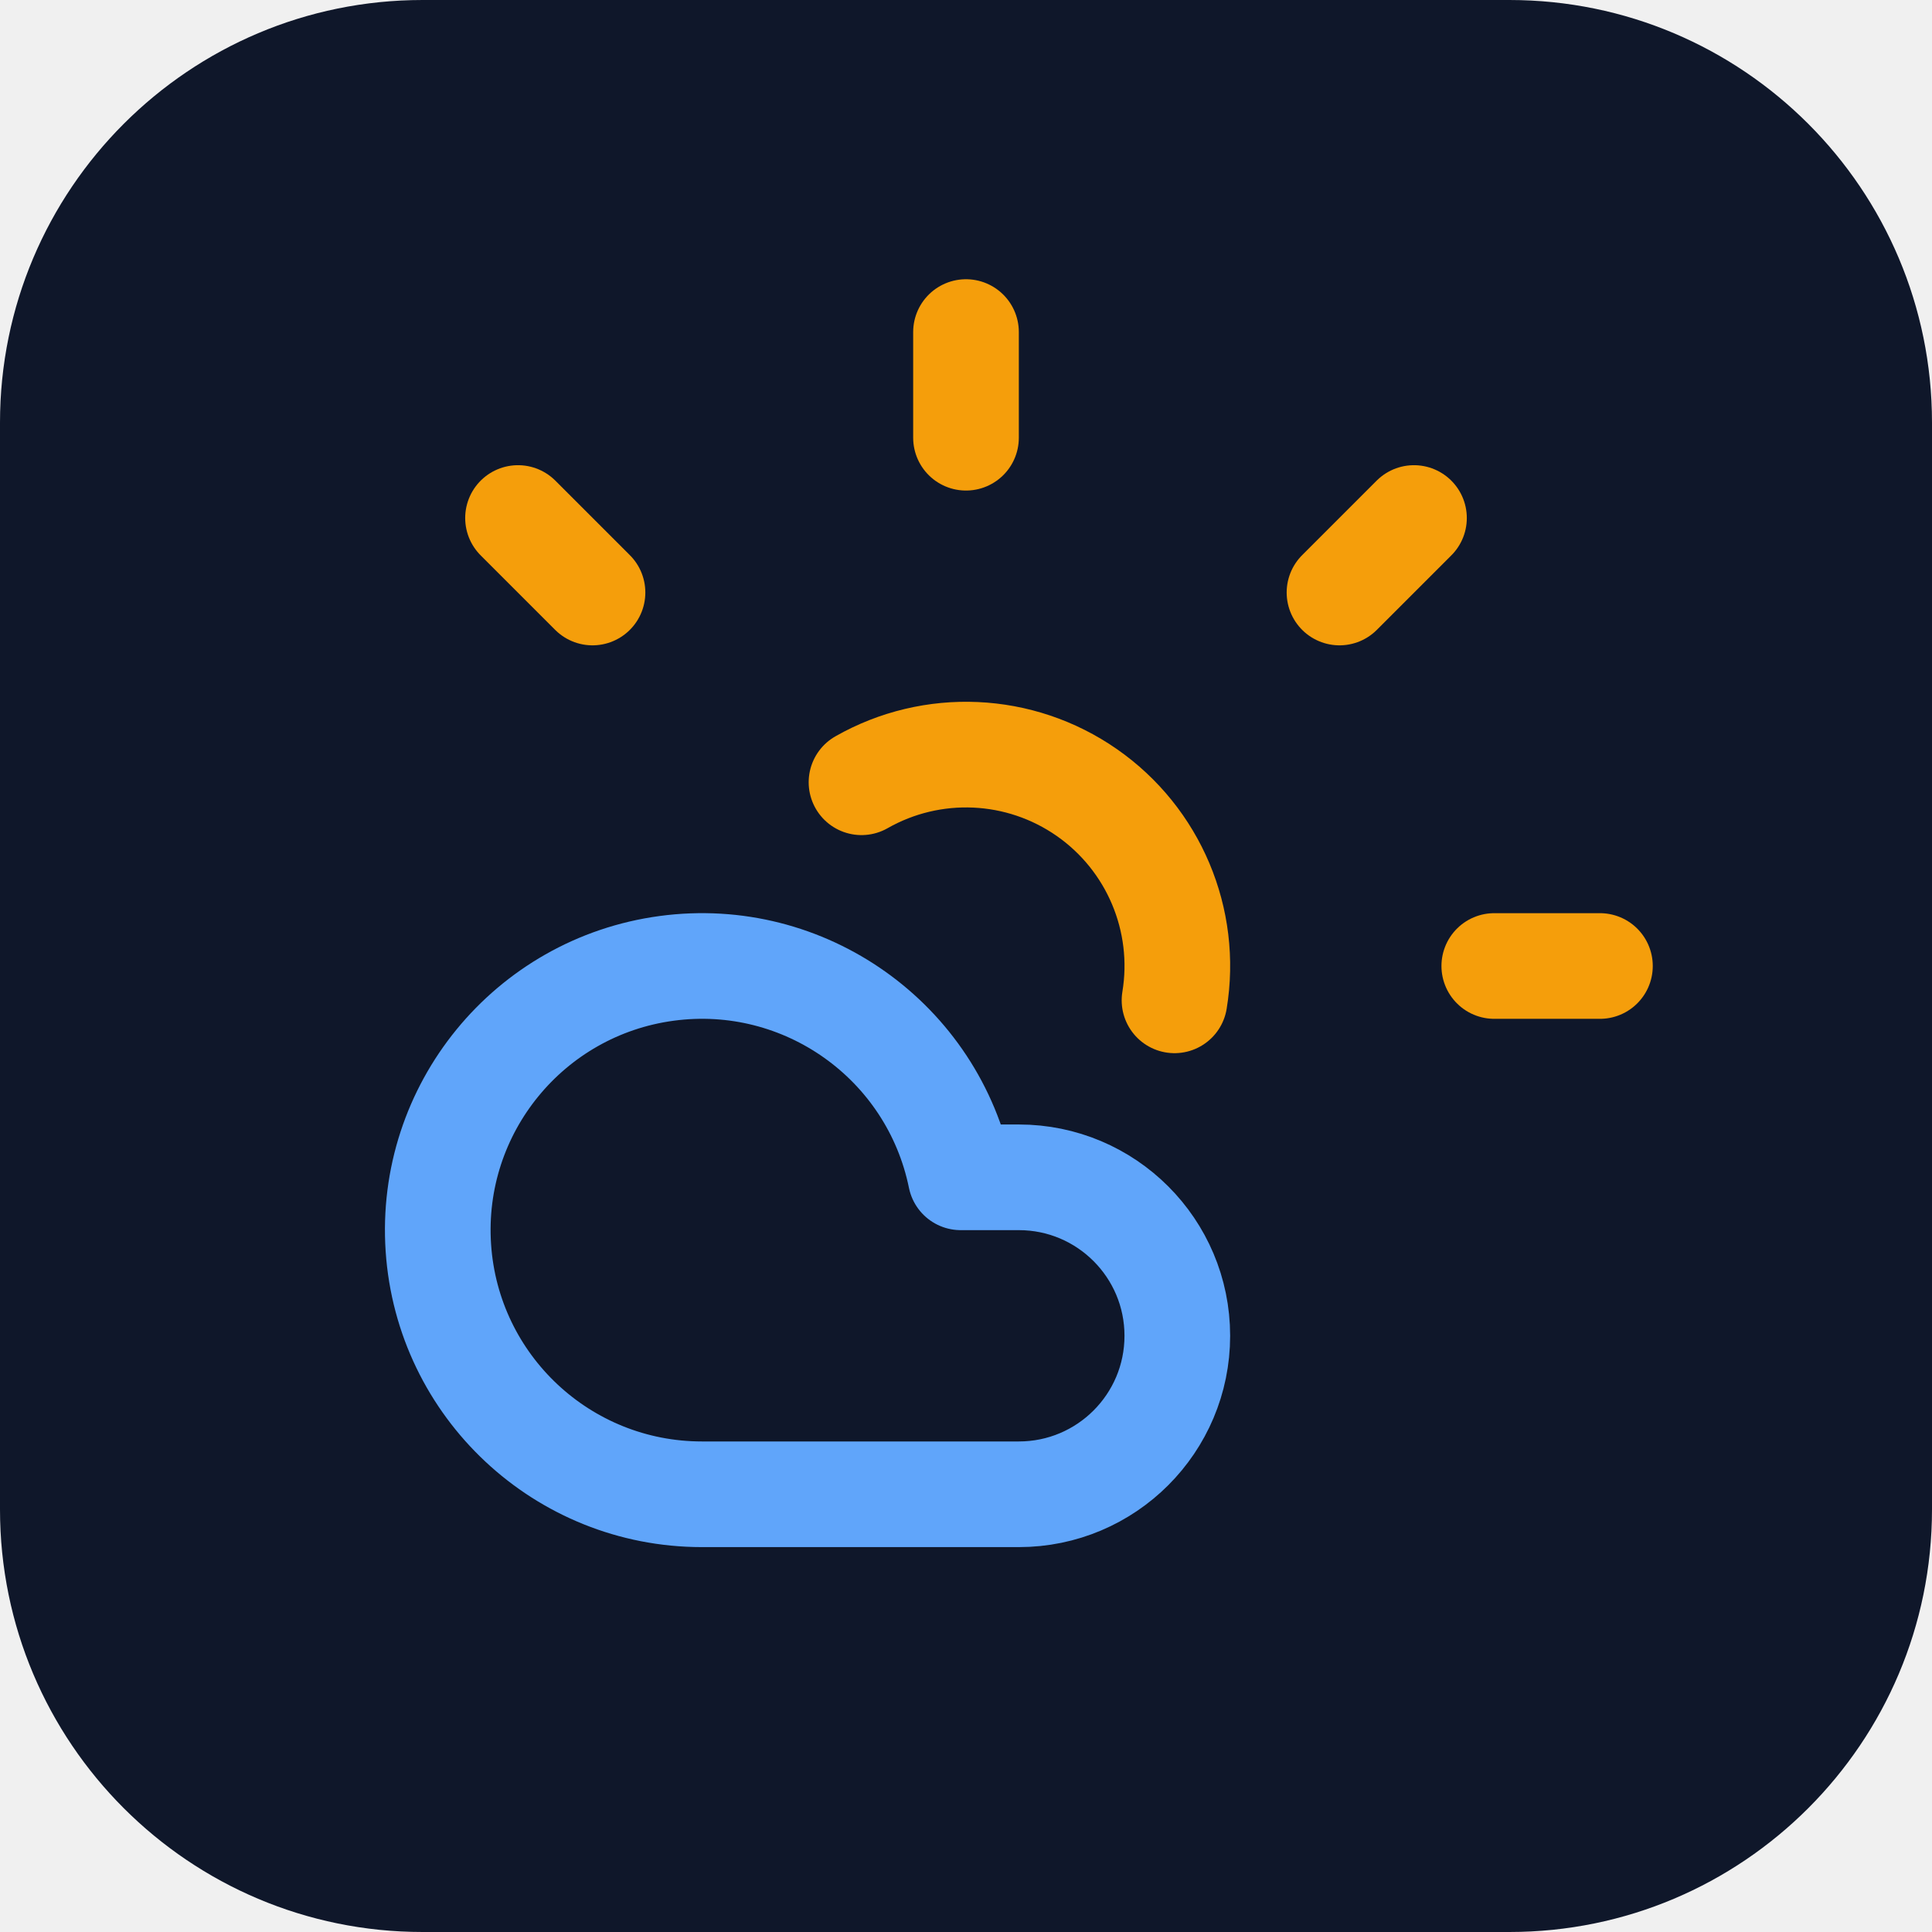
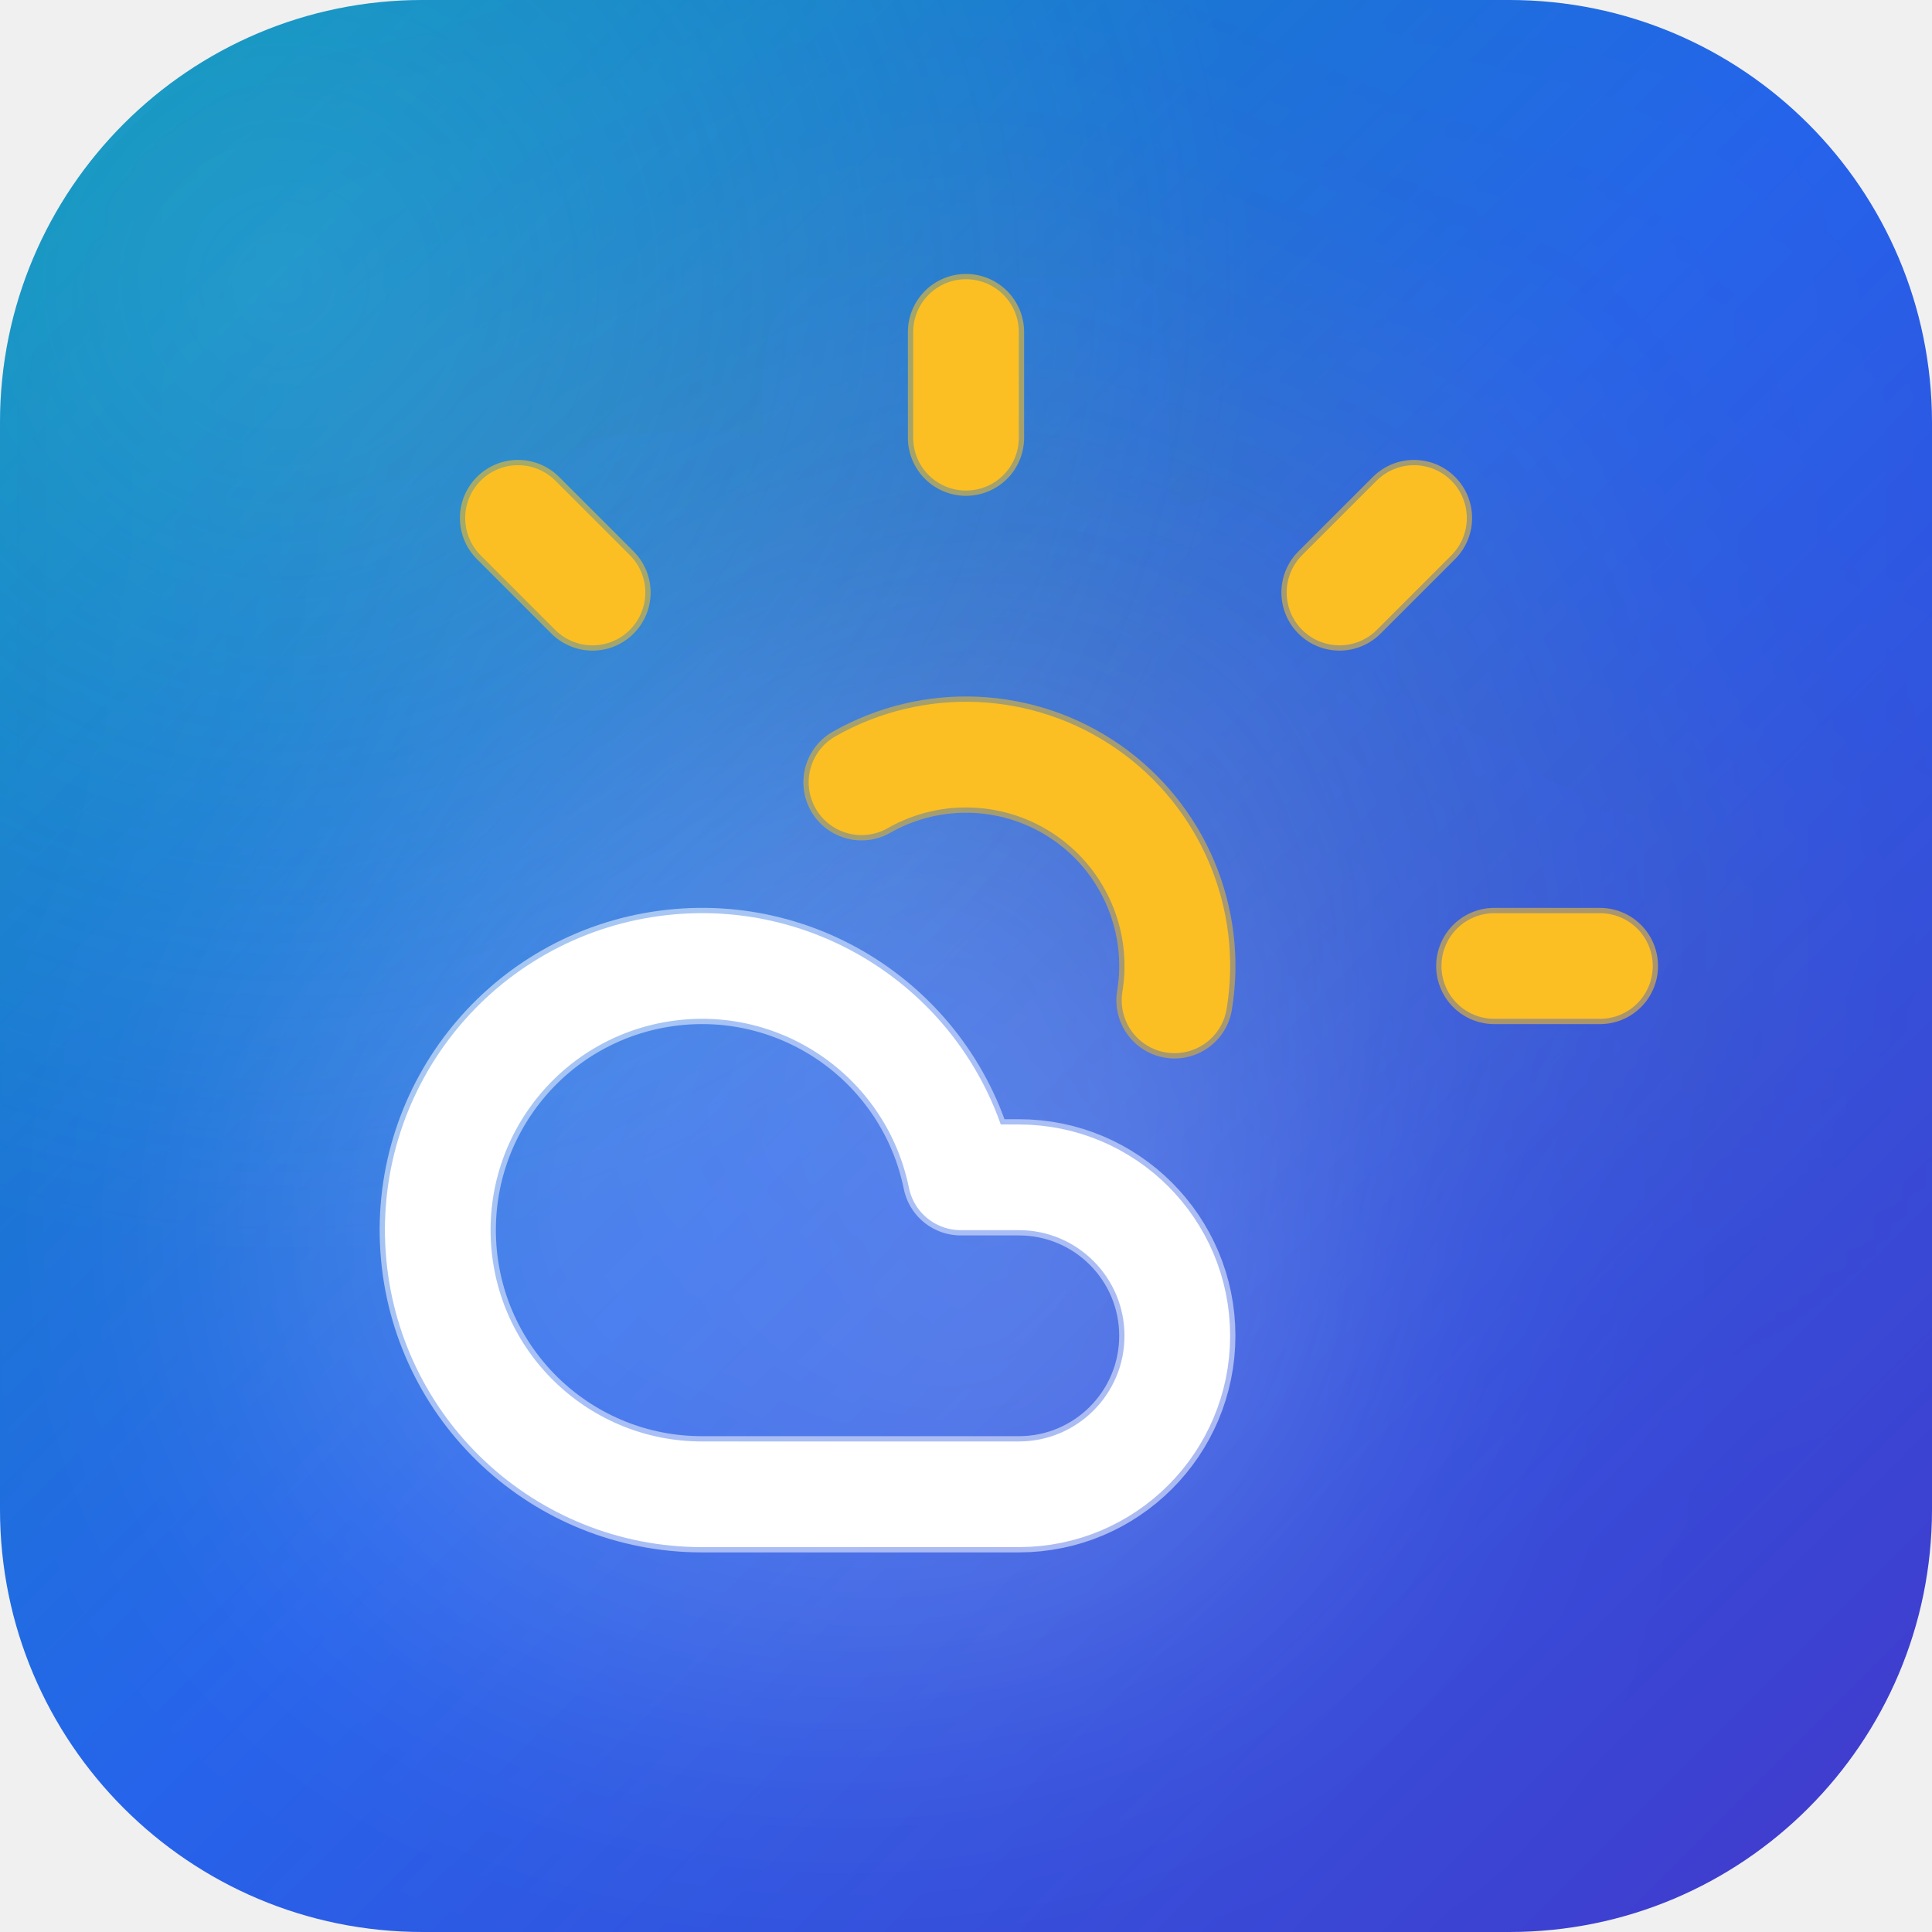
<svg xmlns="http://www.w3.org/2000/svg" viewBox="0 0 512 512">
-   <rect width="512" height="512" rx="112" fill="#0f172a" />
+   <defs>
+     <linearGradient id="bg" x1="0%" y1="0%" x2="100%" y2="100%">
+       <stop offset="0%" stop-color="#0891b2" />
+       <stop offset="50%" stop-color="#2563eb" />
+       <stop offset="100%" stop-color="#4338ca" />
+     </linearGradient>
+     <radialGradient id="bgLift" cx="15%" cy="15%" r="50%">
+       <stop offset="0%" stop-color="#67e8f9" stop-opacity="0.2" />
+       <stop offset="100%" stop-color="#67e8f9" stop-opacity="0" />
+     </radialGradient>
+     <filter id="sunGlow" x="-150%" y="-150%" width="400%" height="400%">
+       <feGaussianBlur stdDeviation="26" />
+     </filter>
+     <filter id="iconGlow" x="-40%" y="-40%" width="180%" height="180%">
+       <feGaussianBlur stdDeviation="6" result="blur" />
+       <feComposite in="SourceGraphic" in2="blur" operator="over" />
+     </filter>
+   </defs>
+   <rect width="512" height="512" rx="112" fill="url(#bg)" />
+   <rect width="512" height="512" rx="112" fill="url(#bgLift)" />
+   <g transform="translate(256,256) scale(14)" fill="none" stroke-width="2.2" stroke-linecap="round" stroke-linejoin="round" filter="url(#iconGlow)" opacity="0.6">
+     <path d="M0-10v-2" stroke="#fbbf24" />
+     <path d="m-7.07-7.07-1.41-1.41" stroke="#fbbf24" />
+     <path d="M10 0h2" stroke="#fbbf24" />
+     <path d="m7.07-7.07 1.41-1.41" stroke="#fbbf24" />
+     <path d="M3.947.65a4 4 0 0 0-5.925-4.128" stroke="#fbbf24" />
+     <path d="M1 10H-5a5 5 0 1 1 4.9-6H1a3 3 0 0 1 0 6z" stroke="#ffffff" />
+   </g>
  <g transform="translate(256,256) scale(14)" fill="none" stroke-width="2" stroke-linecap="round" stroke-linejoin="round">
-     <path d="M0-10v-2" stroke="#f59e0b" />
-     <path d="m-7.07-7.07-1.41-1.41" stroke="#f59e0b" />
-     <path d="M10 0h2" stroke="#f59e0b" />
-     <path d="m7.07-7.07 1.41-1.41" stroke="#f59e0b" />
-     <path d="M3.947.65a4 4 0 0 0-5.925-4.128" stroke="#f59e0b" />
-     <path d="M1 10H-5a5 5 0 1 1 4.9-6H1a3 3 0 0 1 0 6z" stroke="#60a5fa" />
+     <path d="M0-10v-2" stroke="#fbbf24" />
+     <path d="m-7.07-7.07-1.41-1.41" stroke="#fbbf24" />
+     <path d="M10 0h2" stroke="#fbbf24" />
+     <path d="m7.07-7.07 1.41-1.41" stroke="#fbbf24" />
+     <path d="M3.947.65a4 4 0 0 0-5.925-4.128" stroke="#fbbf24" />
+     <path d="M1 10H-5a5 5 0 1 1 4.9-6H1a3 3 0 0 1 0 6z" stroke="#ffffff" />
  </g>
</svg>
